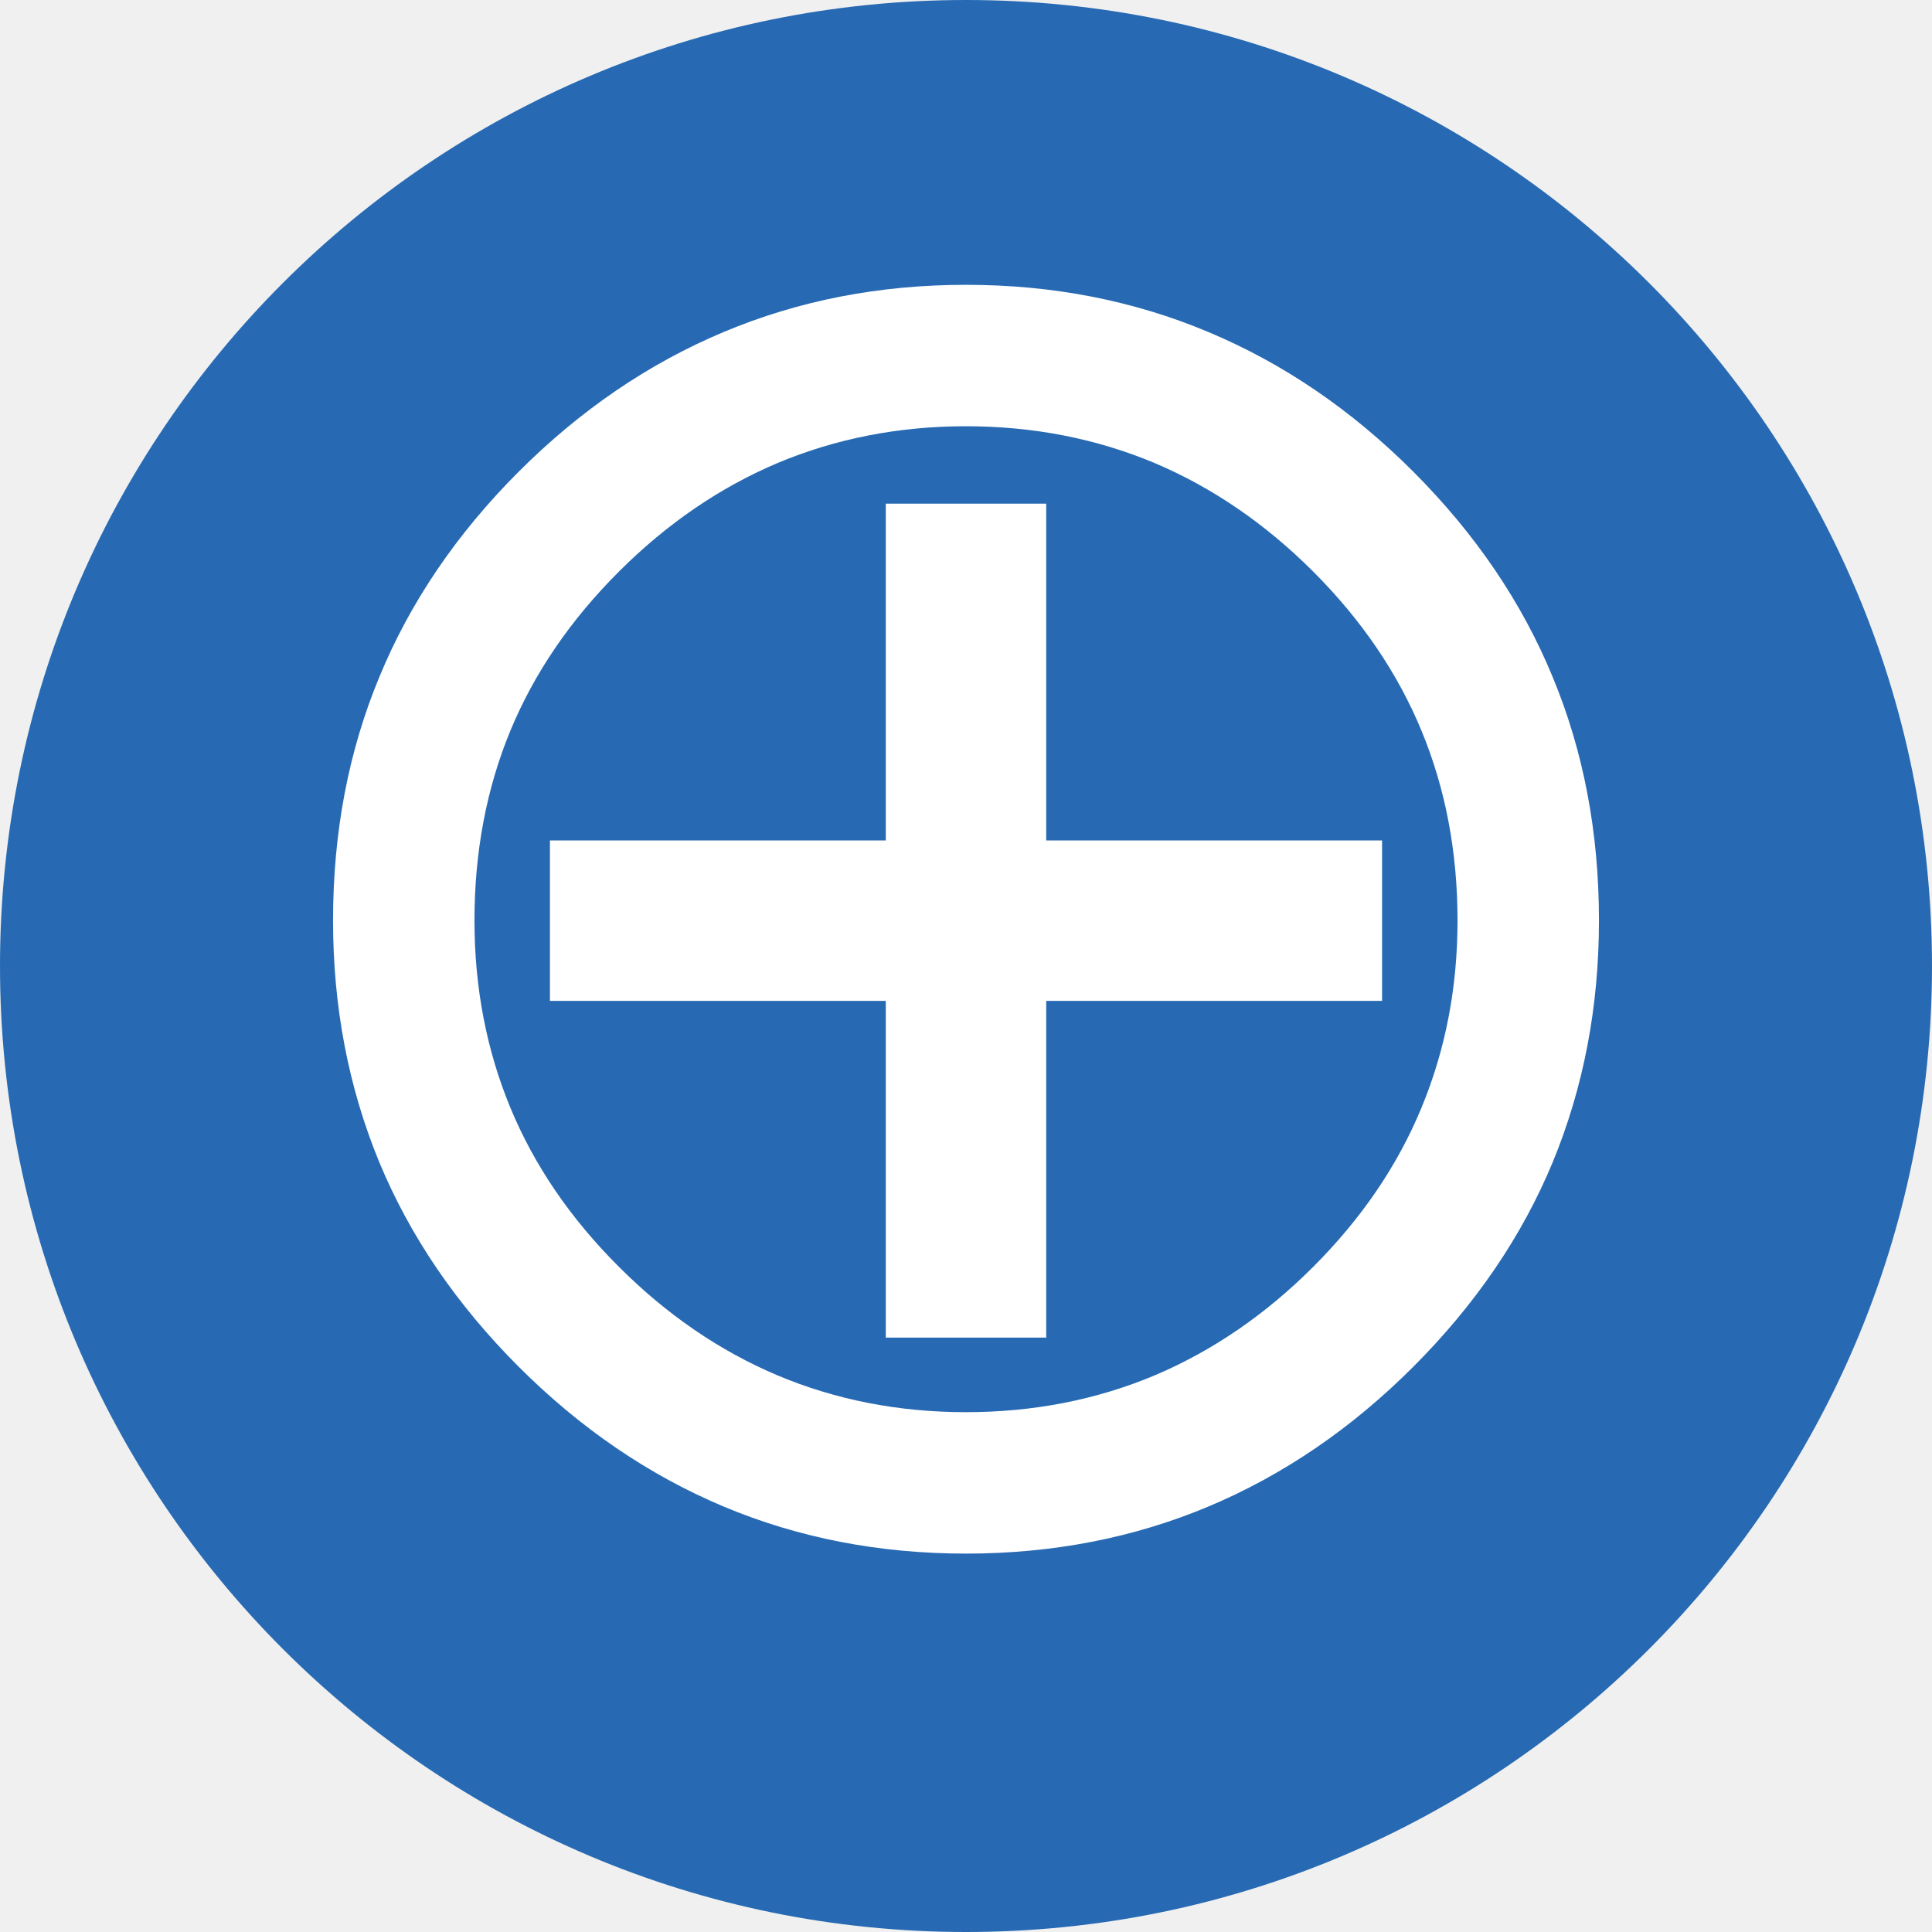
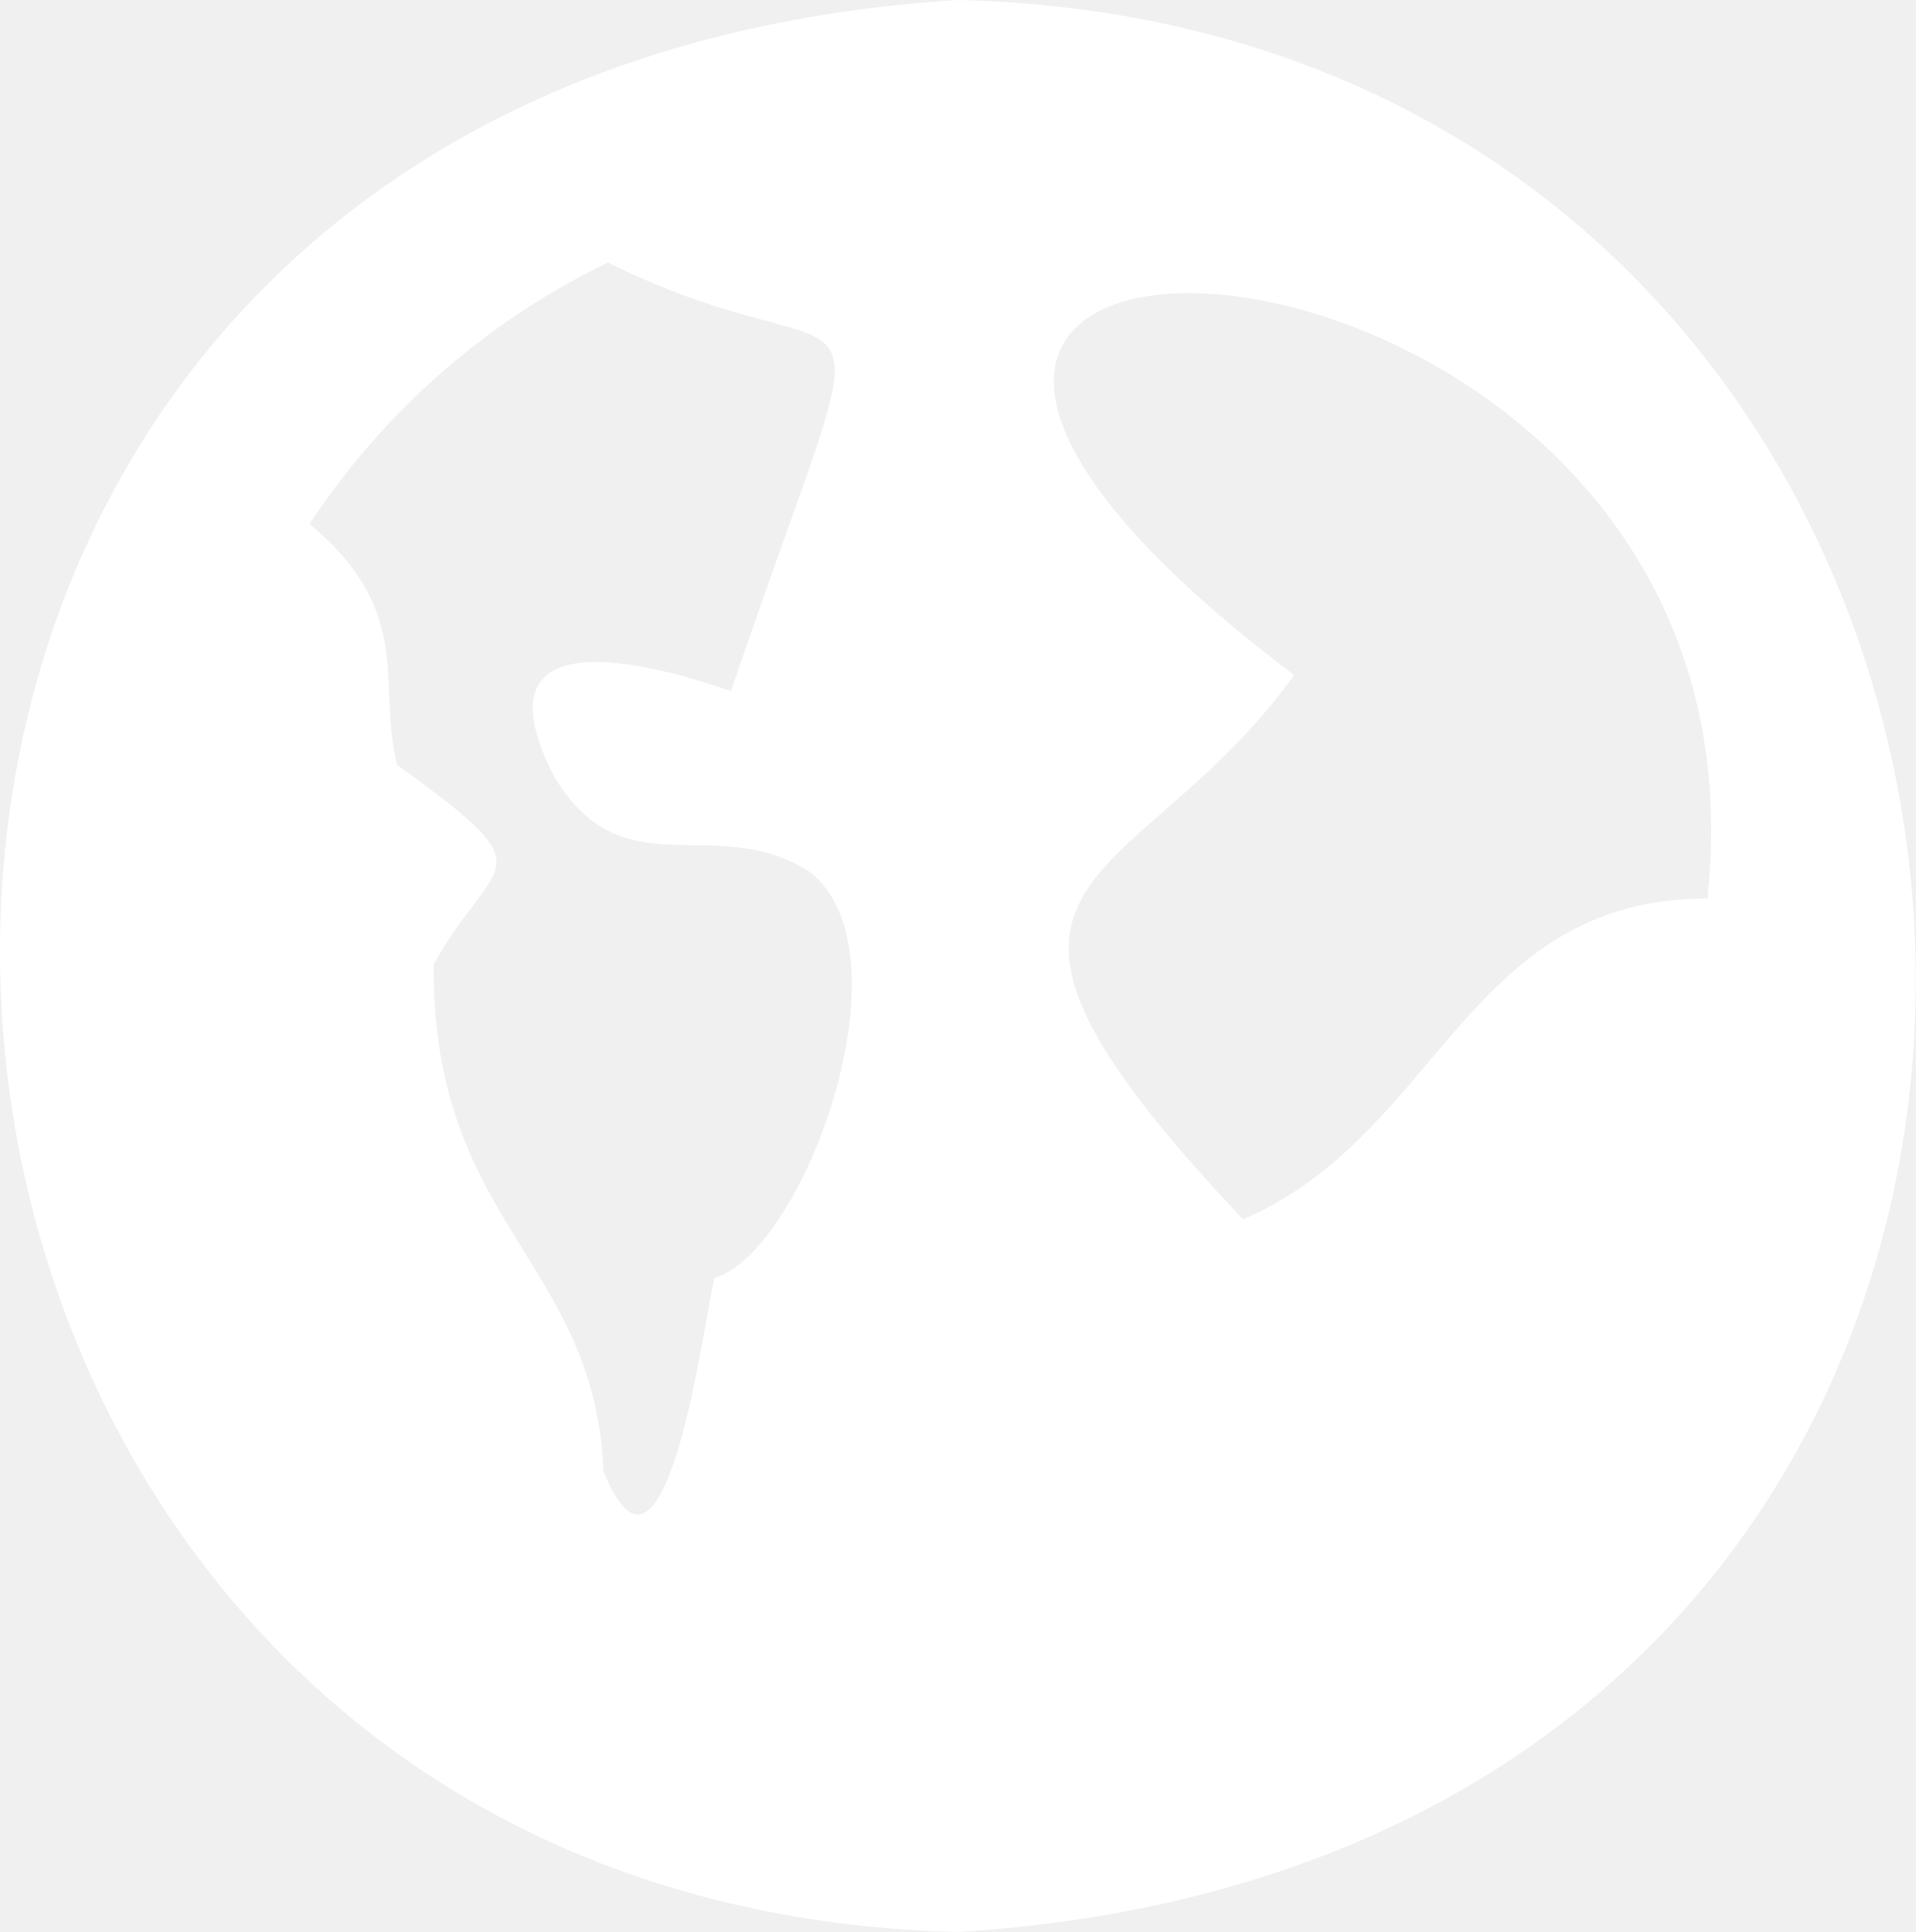
- <svg xmlns="http://www.w3.org/2000/svg" width="100" height="100" viewBox="0 0 200 200">
-   <circle cx="100" cy="100" r="100" fill="#276ab3" />
-   <text x="100" y="158" font-size="200" font-family="DejaVu Sans, Arial Unicode MS, sans-serif" text-anchor="middle" fill="white">⊕</text>
+ <svg xmlns="http://www.w3.org/2000/svg" version="1.1" id="Capa_1" x="0px" y="0px" viewBox="0 0 67.924 68.51" enable-background="new 0 0 1200 1200" xml:space="preserve" width="67.924" height="68.51">
+   <defs id="defs324" />
+   <path fill="#253166" d="m 33.966,68.51 c 47.49,-2.96 43.01,-67.48 0,-68.51 -47.5,2.96 -43.02,67.47 0,68.51 z m -22.99,-49.93 c 2.62,-3.98 6.27,-7.19 10.58,-9.27 9.59,4.76 10.02,-1.43 4.36,15.2 -2.44,-0.86 -9.31,-2.87 -6.26,3.04 2.47,4.09 5.66,1.2 9.06,3.37 3.67,2.9 -0.23,13.44 -3.36,14.39 -0.23,0.11 -1.62,12.67 -3.96,6.86 -0.3,-7.47 -6.09,-8.76 -6.02,-17.97 2.16,-3.91 4.19,-3.12 -1.29,-7.07 -0.75,-2.93 0.66,-5.4 -3.11,-8.55 z m 49.58,13.09 v 0.19 c -8.6,0 -9.49,8.37 -16.48,11.38 -11.91,-12.6 -3.96,-11.29 1.81,-19.3 -26.44,-19.97 17.33,-18.24 14.67,7.73 z" id="path306" style="fill:#ffffff" />
</svg>
